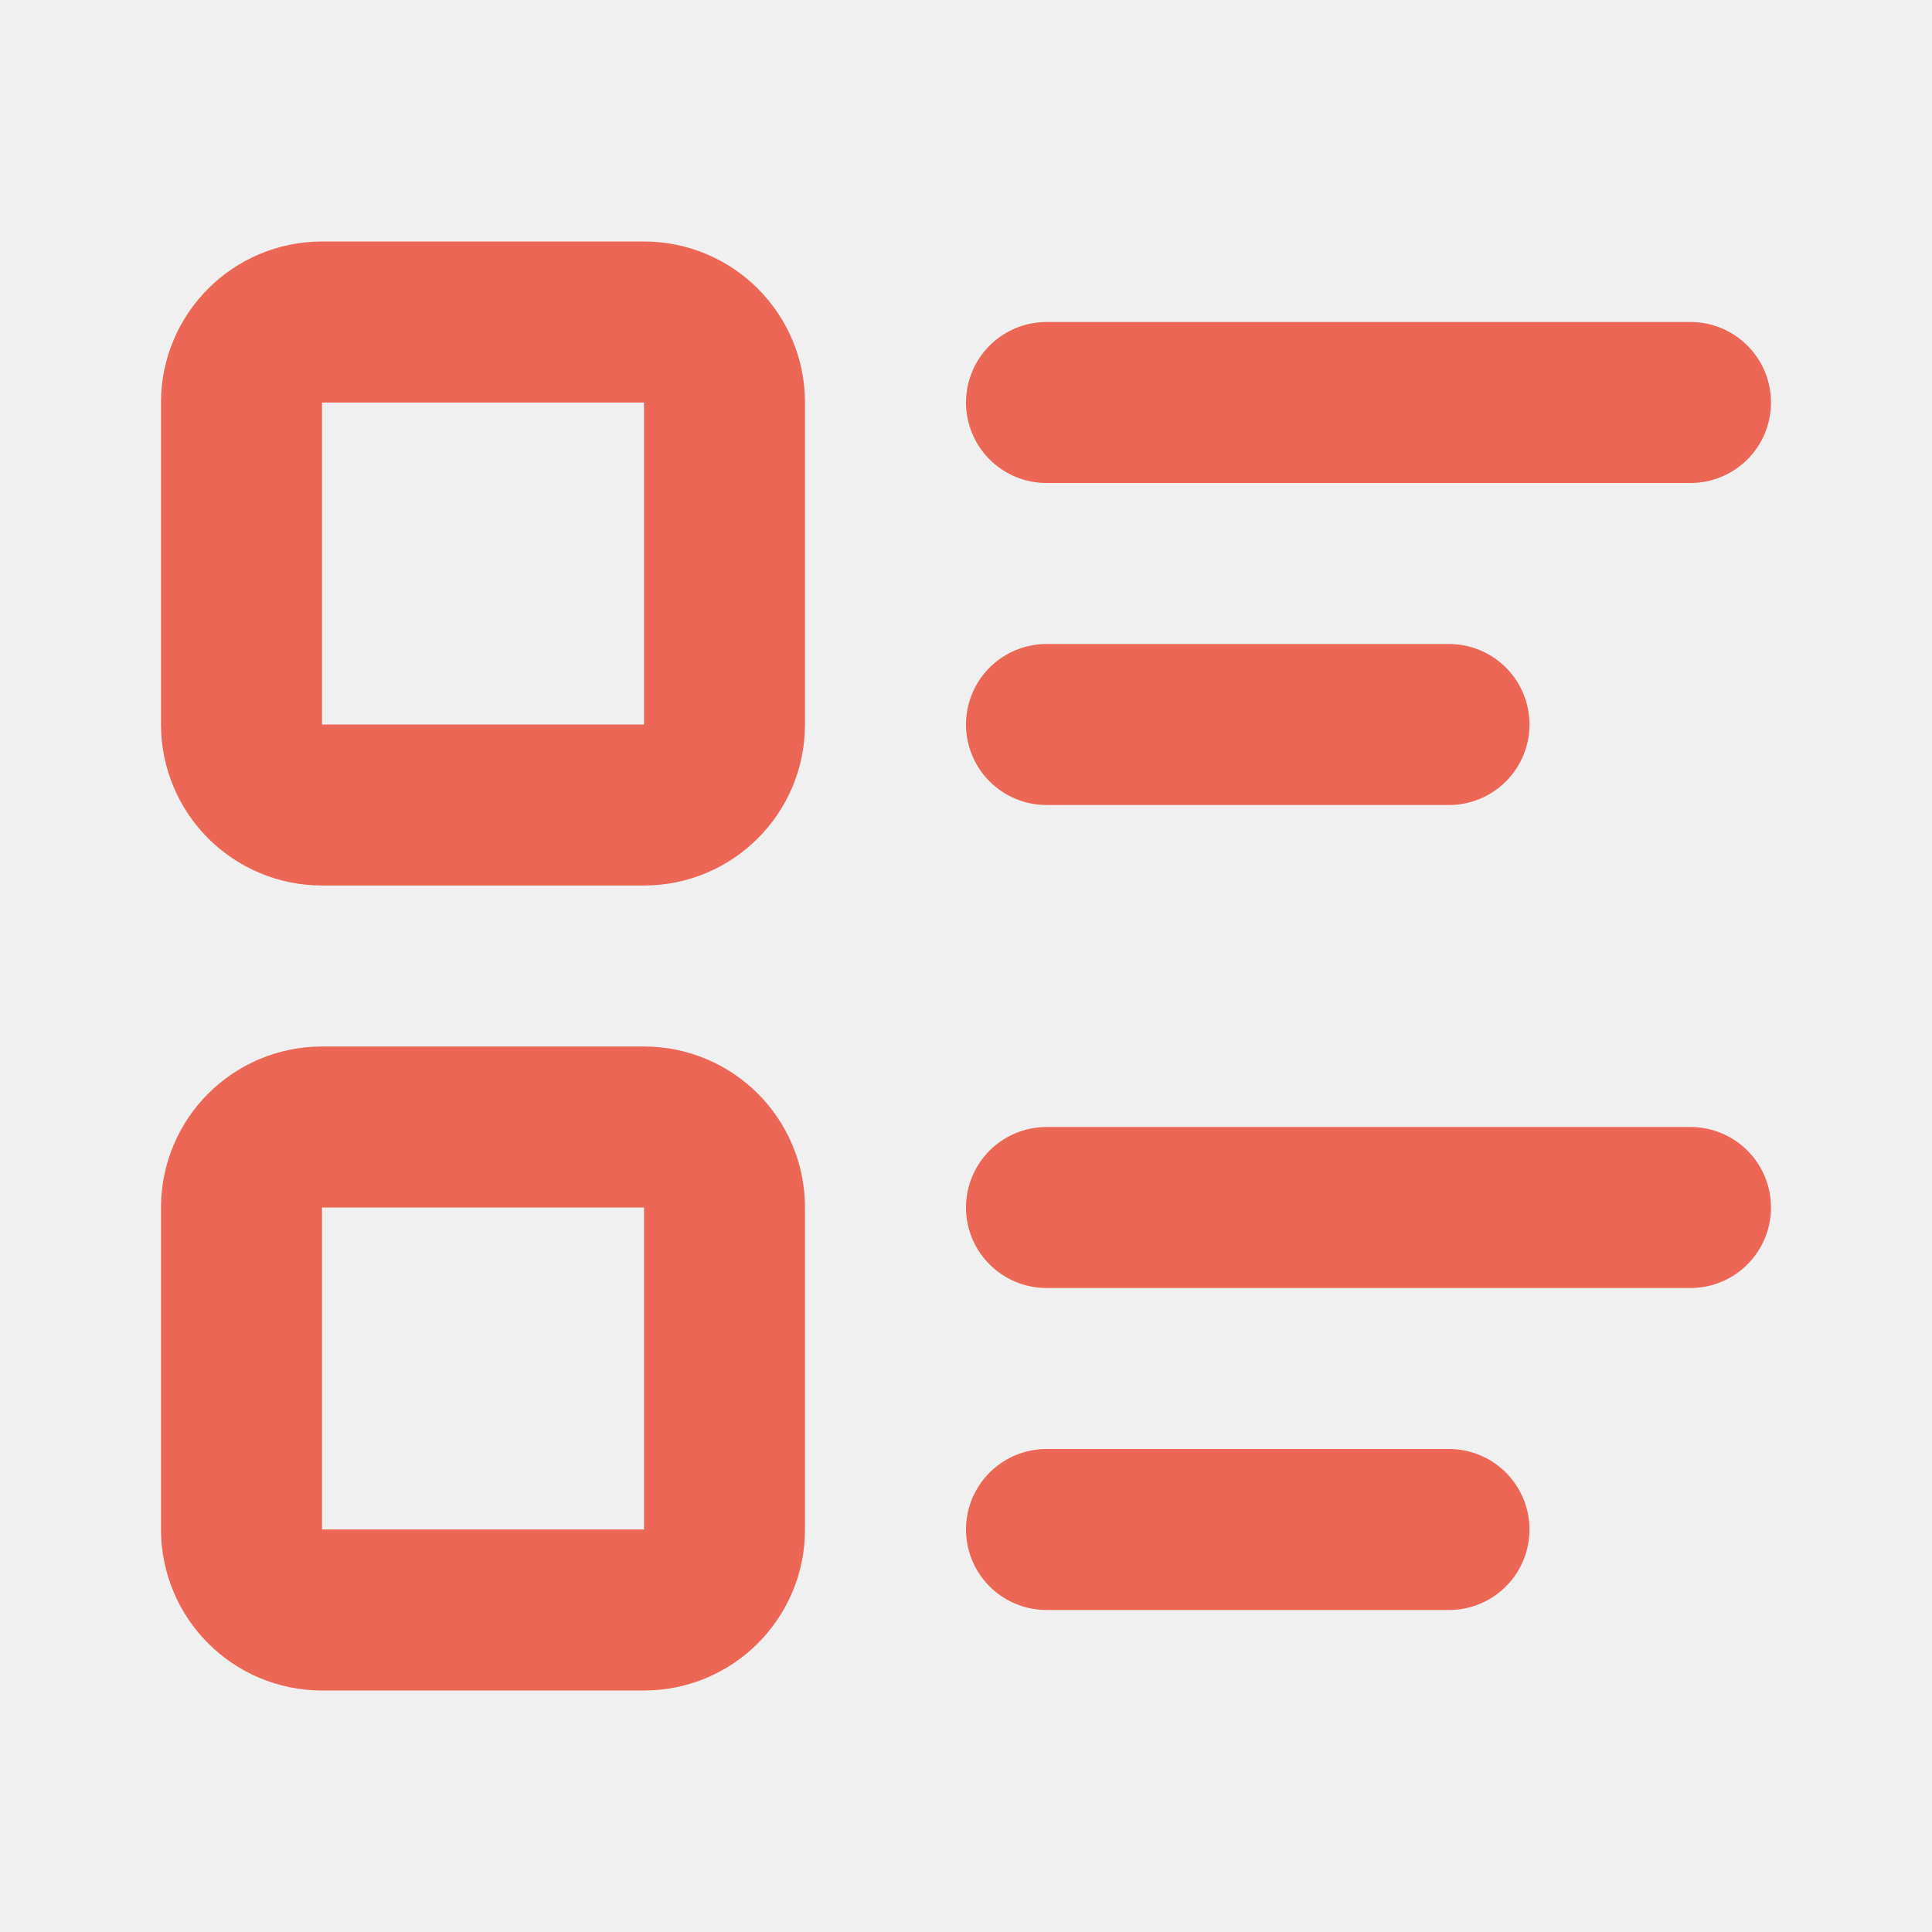
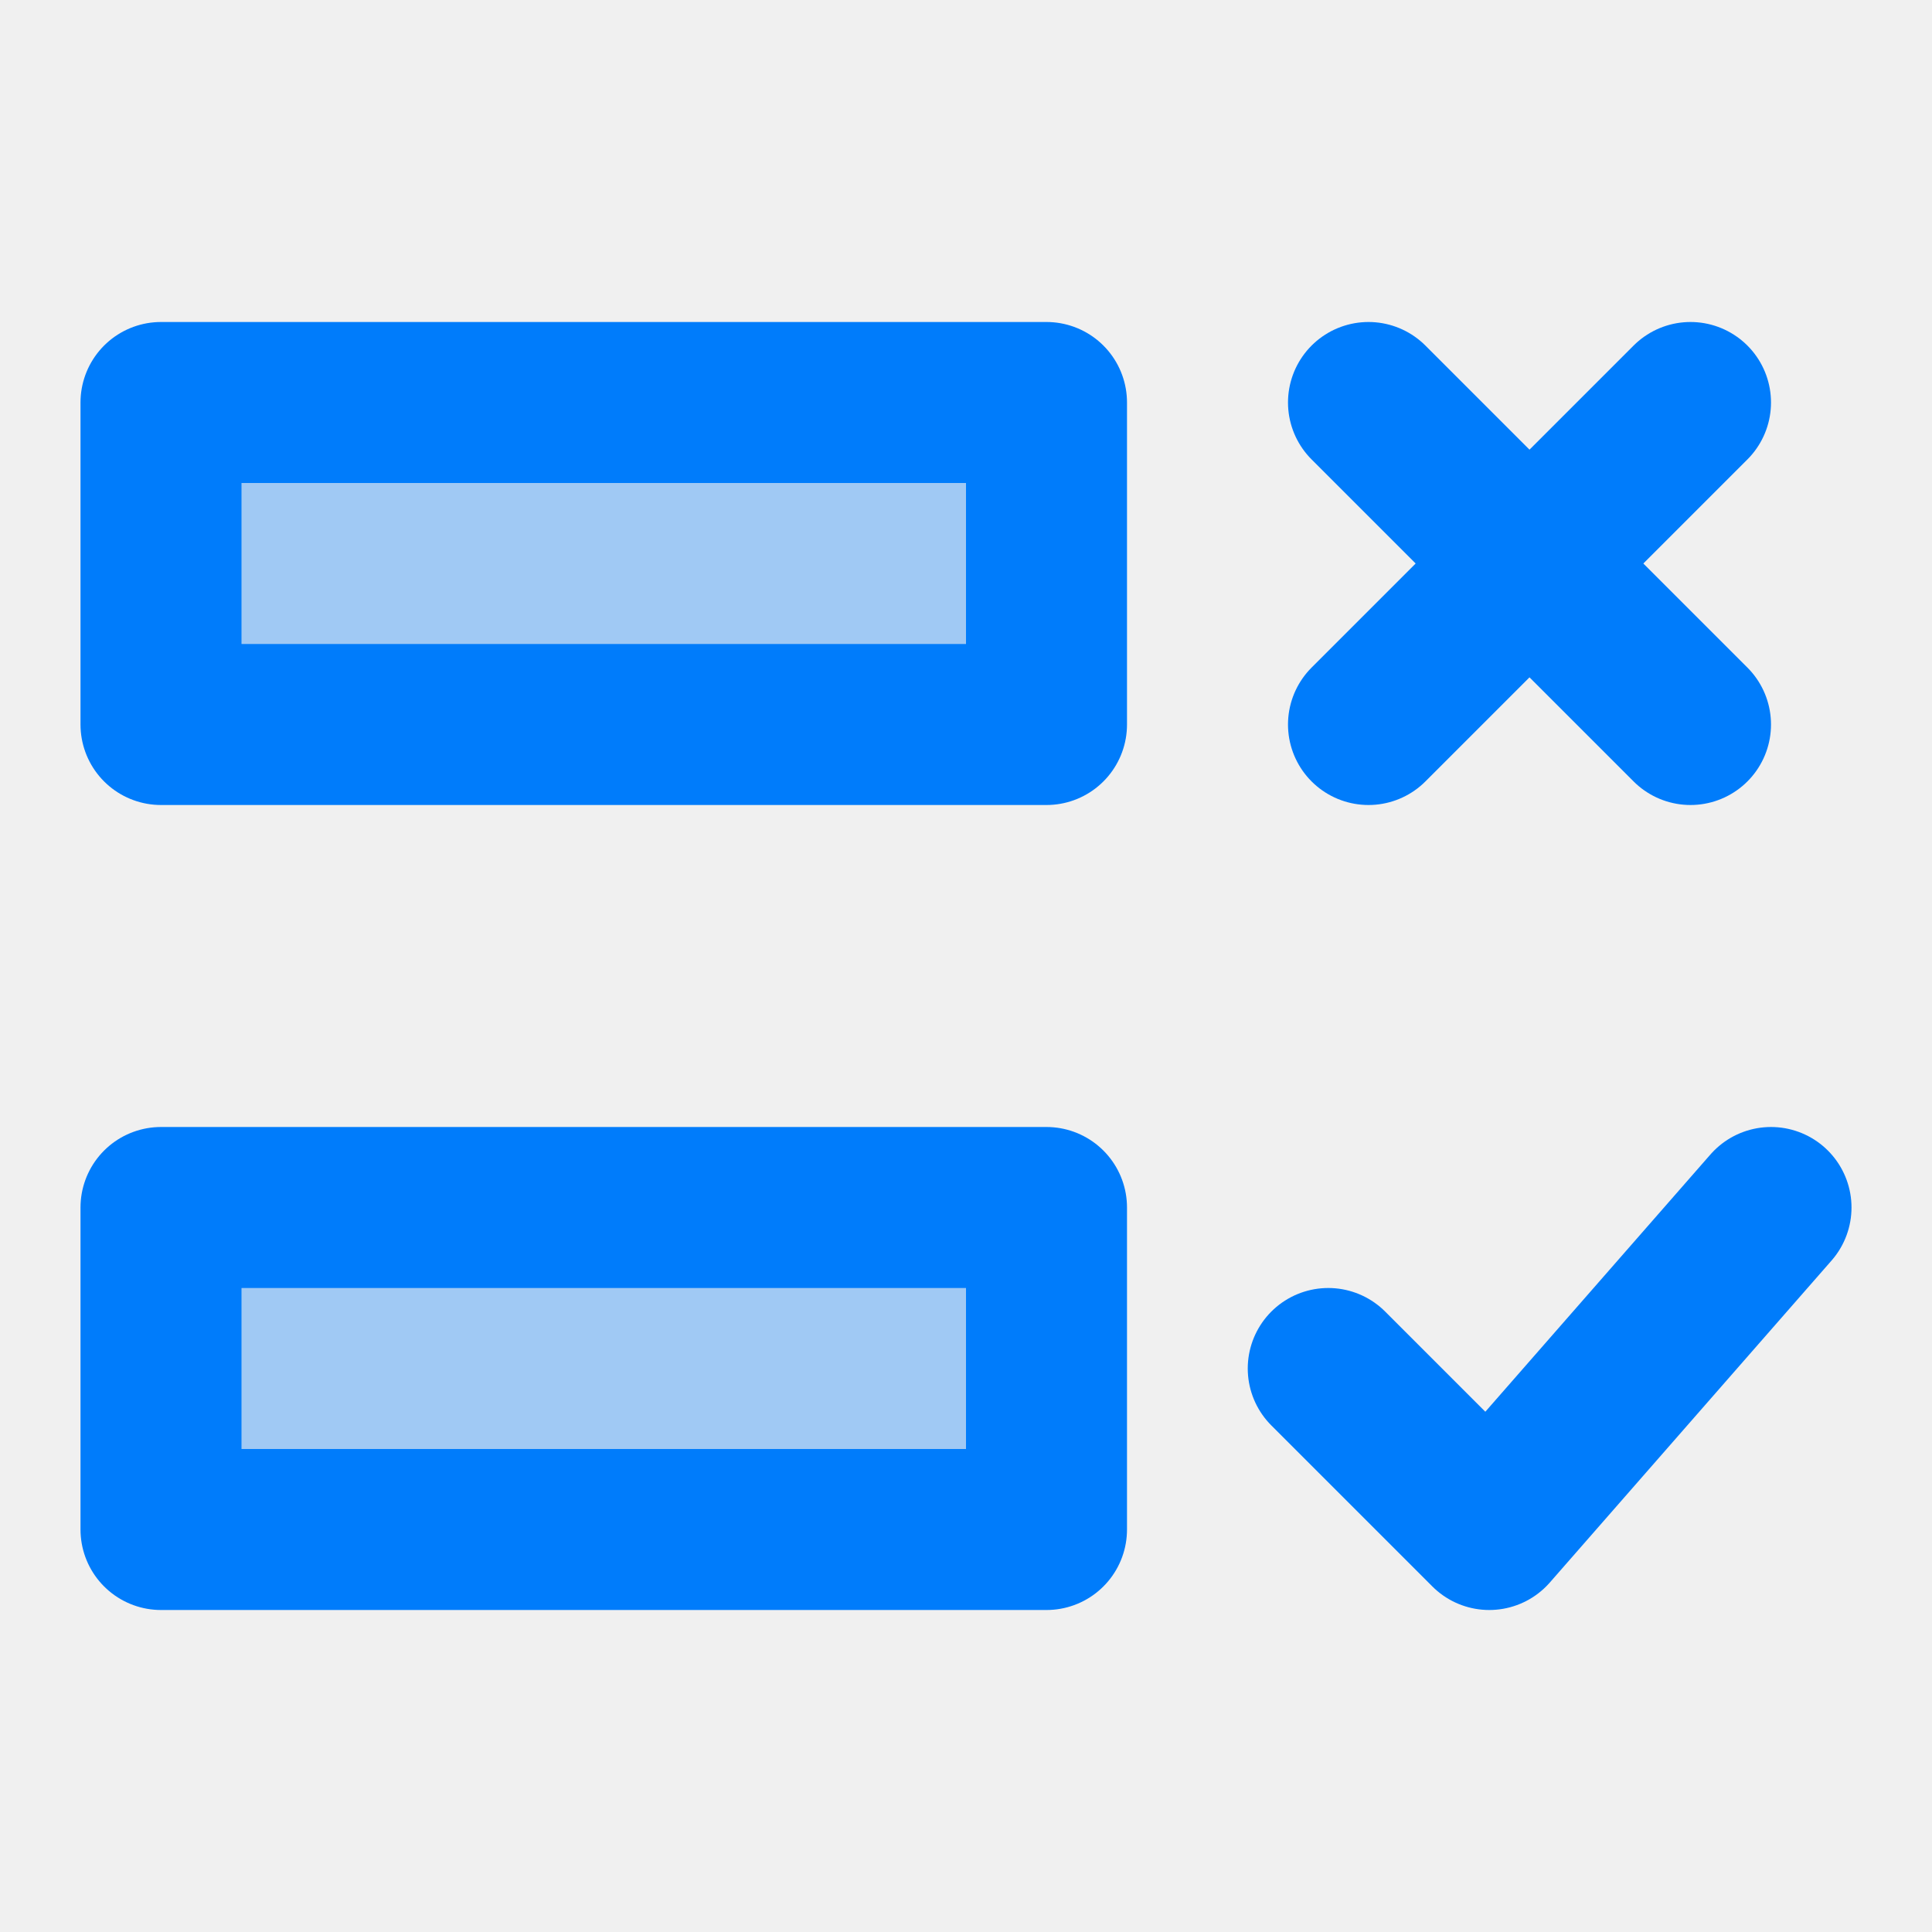
- <svg xmlns="http://www.w3.org/2000/svg" width="128" height="128" viewBox="0 0 24 24">
-   <path fill="none" stroke="#ec6755" stroke-linecap="round" stroke-linejoin="round" stroke-width="2" d="M13 5h8m-8 4h5m-5 6h8m-8 4h5M3 5a1 1 0 0 1 1-1h4a1 1 0 0 1 1 1v4a1 1 0 0 1-1 1H4a1 1 0 0 1-1-1zm0 10a1 1 0 0 1 1-1h4a1 1 0 0 1 1 1v4a1 1 0 0 1-1 1H4a1 1 0 0 1-1-1z" />
+ <svg xmlns="http://www.w3.org/2000/svg" width="128" height="128" viewBox="0 0 48 48">
+   <defs>
+     <mask id="IconifyId190e8676d845fa3fa0">
+       <g fill="none" stroke="#fff" stroke-linecap="round" stroke-linejoin="round" stroke-width="4">
+         <path d="m34 10l8 8m0-8l-8 8m10 12l-7 8l-4-4" />
+         <path fill="#555" d="M26 10H4v8h22zm0 20H4v8h22z" />
+       </g>
+     </mask>
+   </defs>
+   <path fill="#007cfb" d="M0 0h48v48H0z" mask="url(#IconifyId190e8676d845fa3fa0)" />
</svg>
